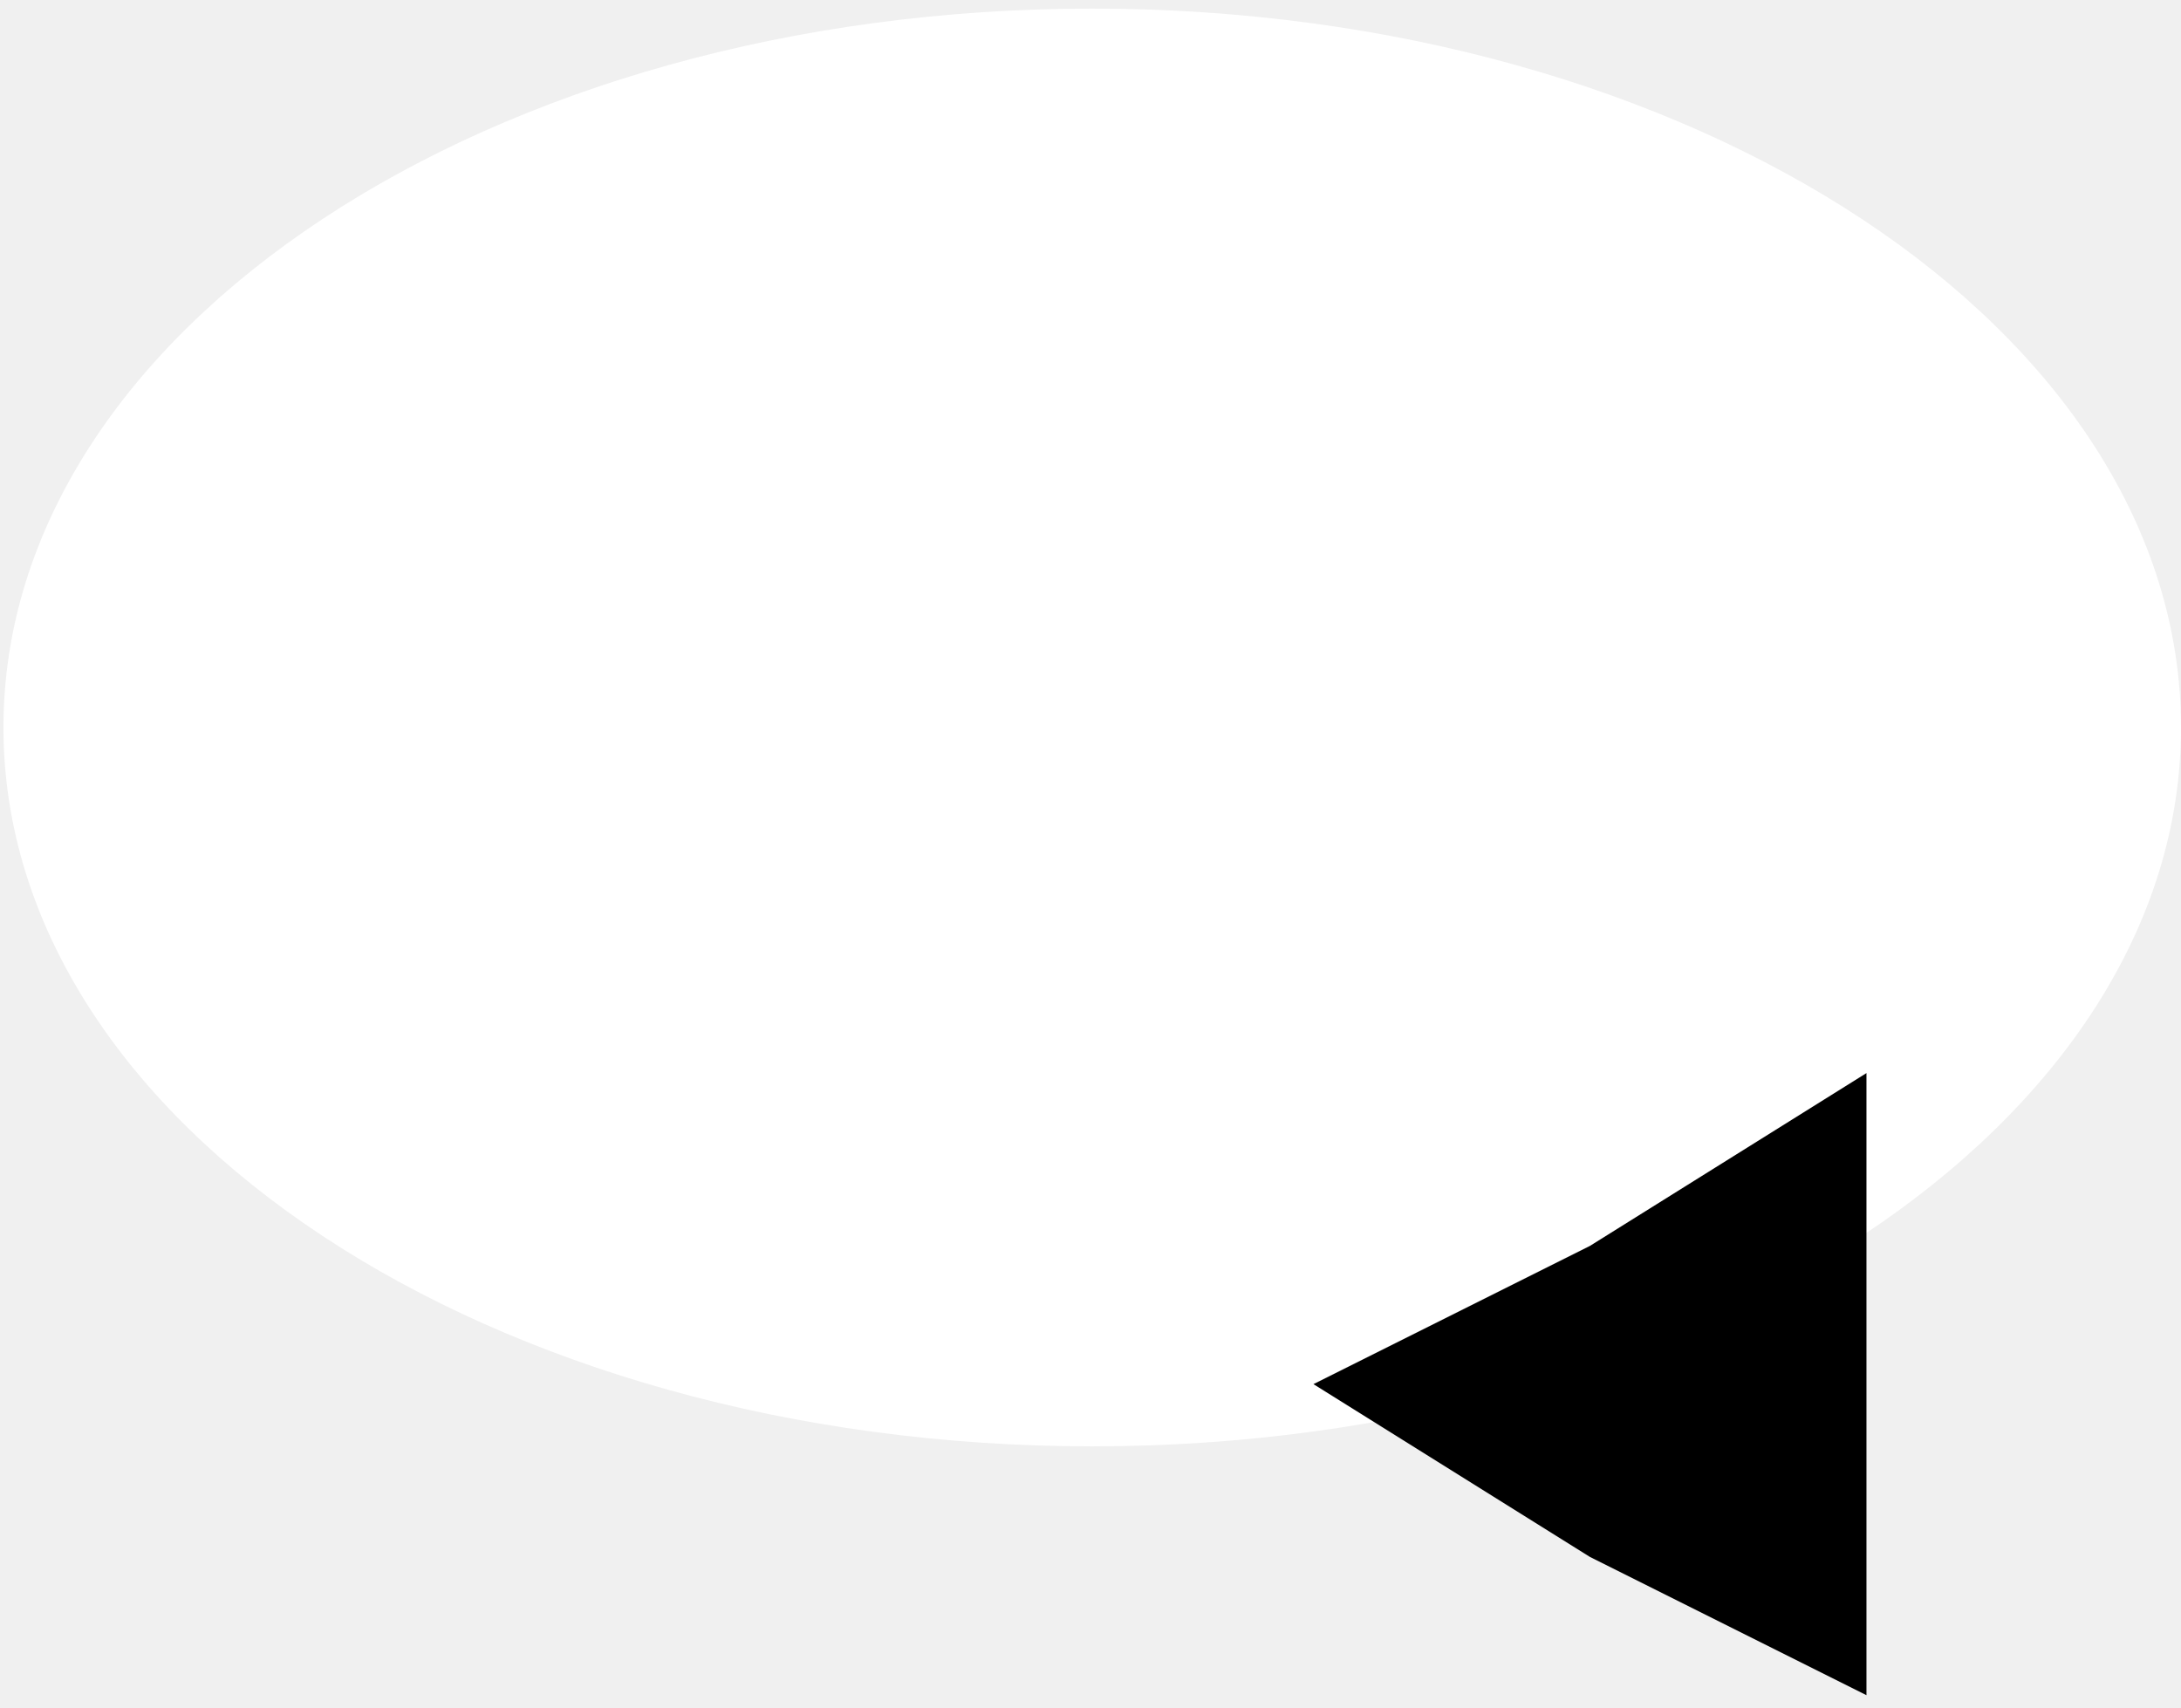
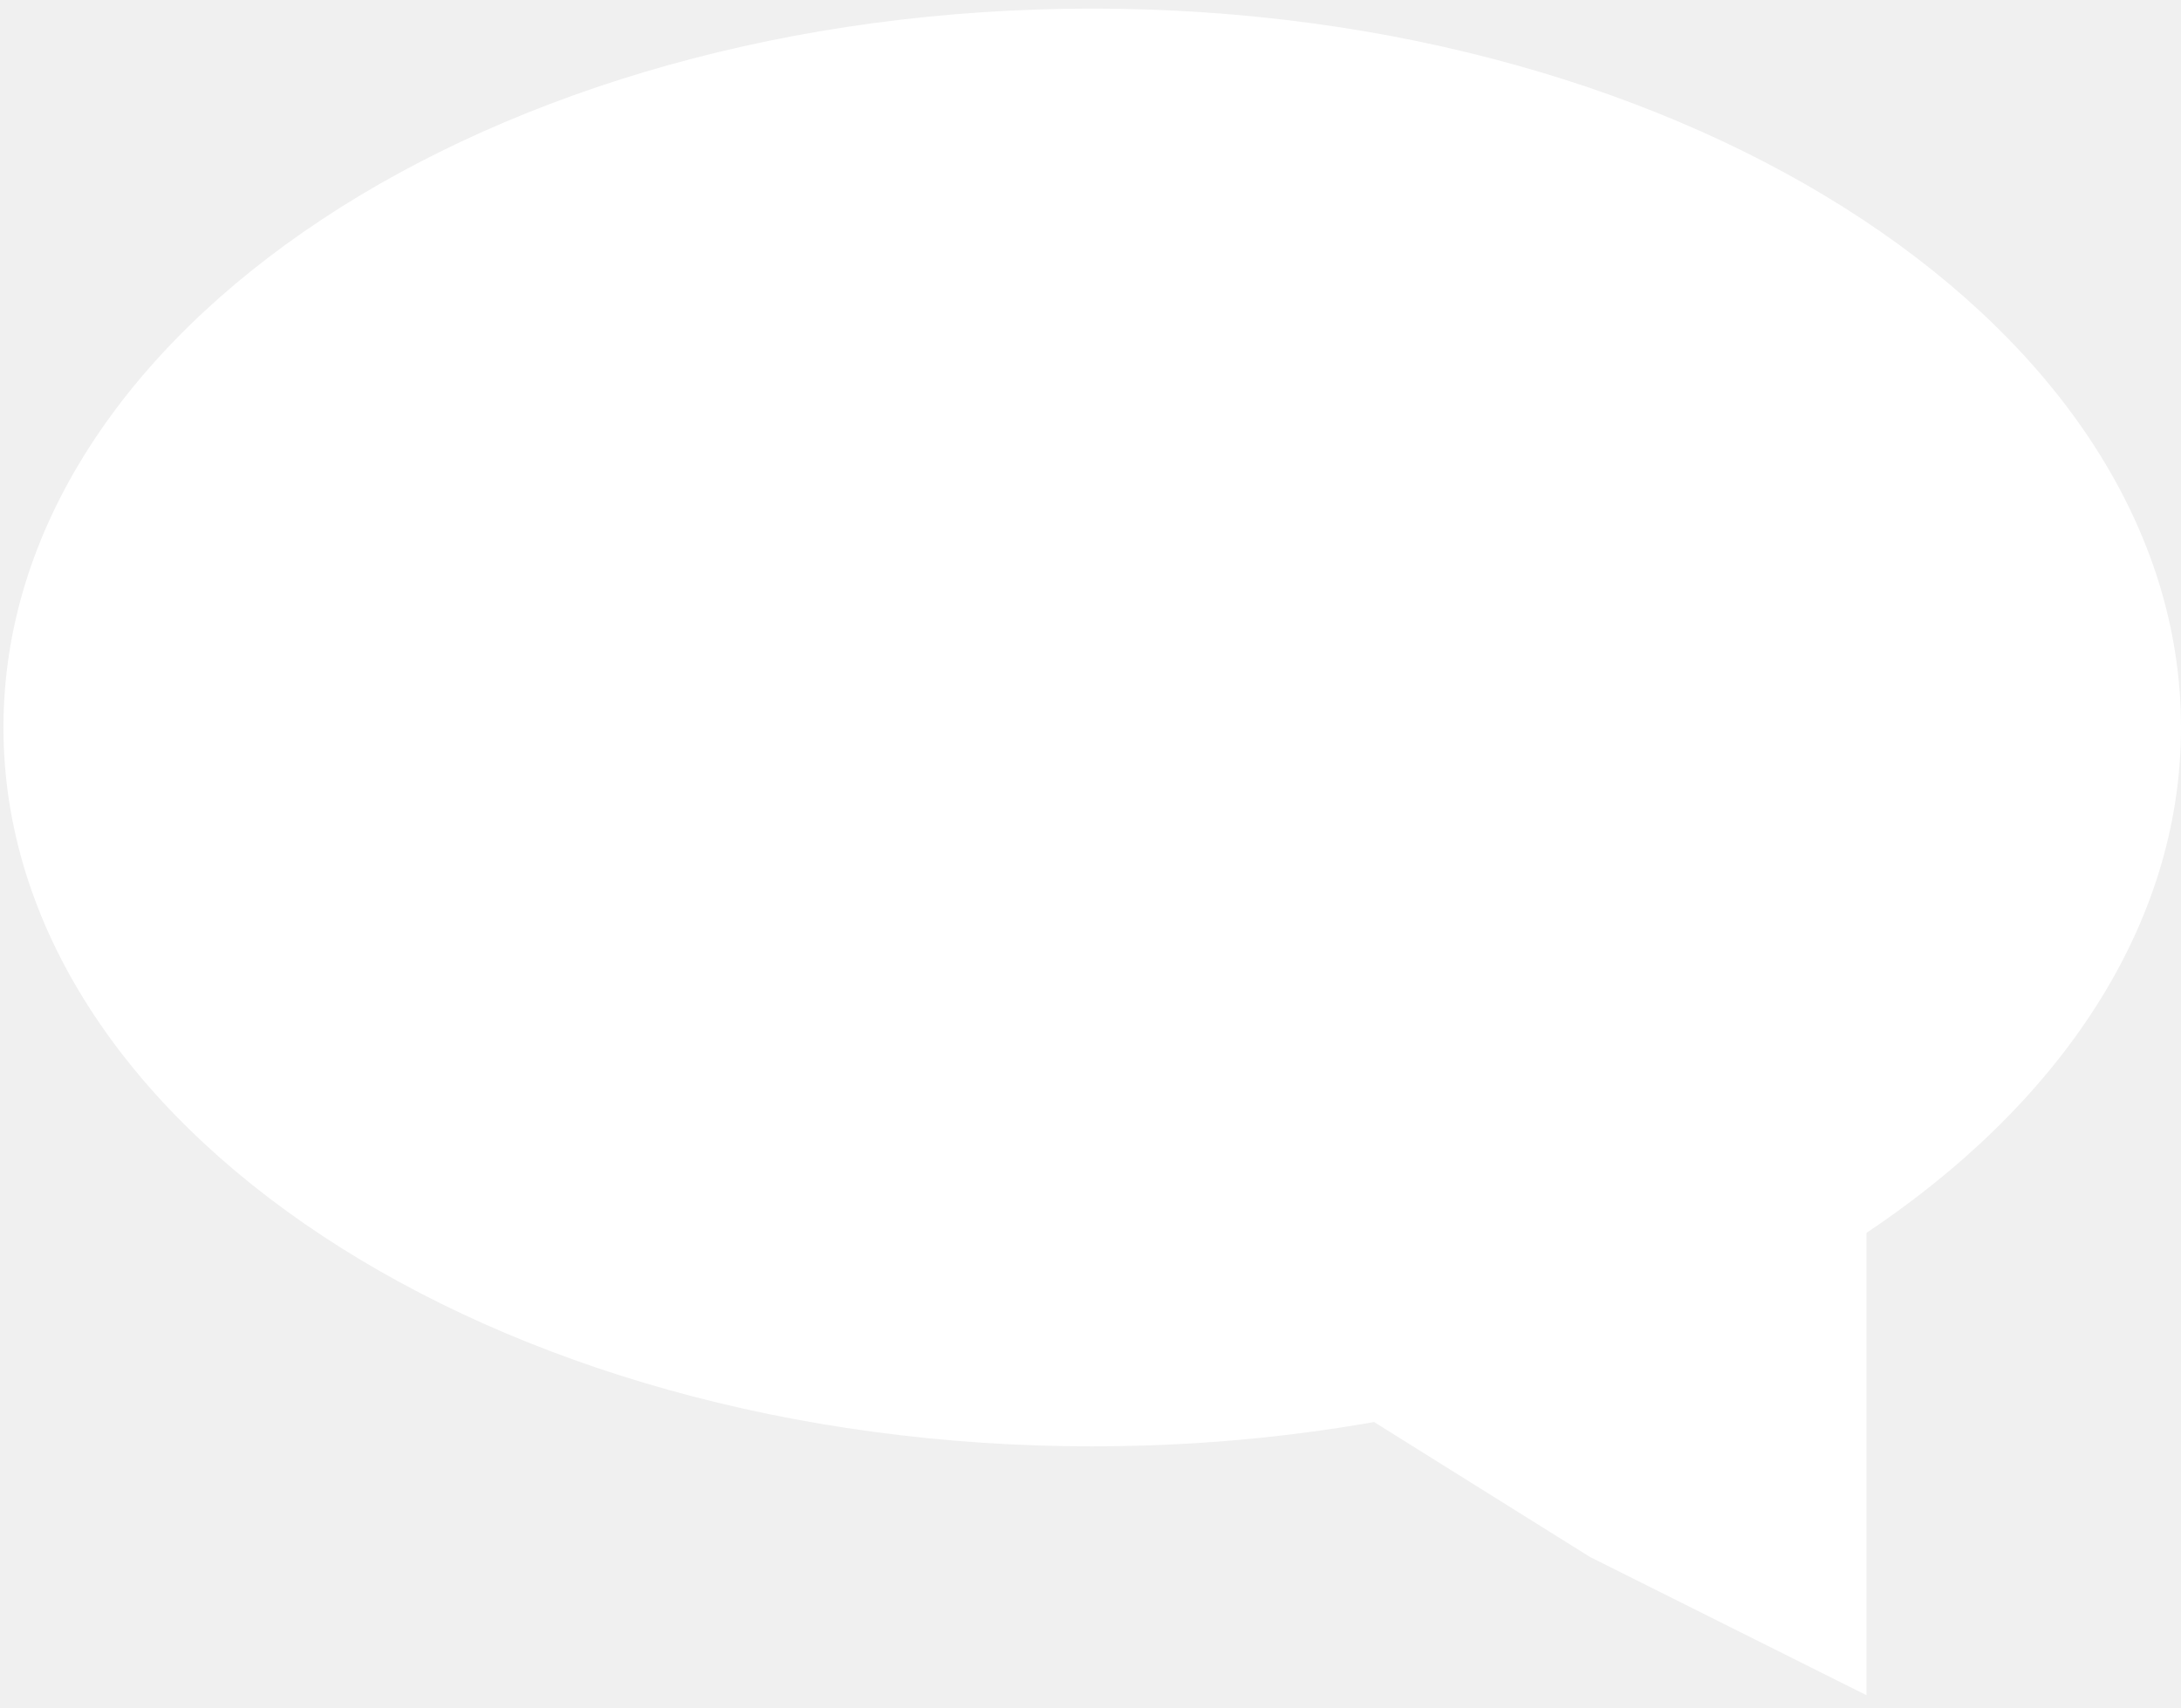
<svg xmlns="http://www.w3.org/2000/svg" width="35" height="27.4" viewBox="0 0 63.1 49.3">
  <g transform="translate(-52 -99)">
    <ellipse style="fill:#fff;stroke-width:.265" cx="83.6" cy="120" rx="31.5" ry="20.8" />
-     <path style="fill:#000;stroke-width:.265" d="m95 162-8-4-8-5 8-4 8-5v9z" transform="translate(11 -14)" />
+     <path style="fill:#fff;stroke-width:.265" d="m95 162-8-4-8-5 8-4 8-5v9z" transform="translate(11 -14)" />
  </g>
</svg>
